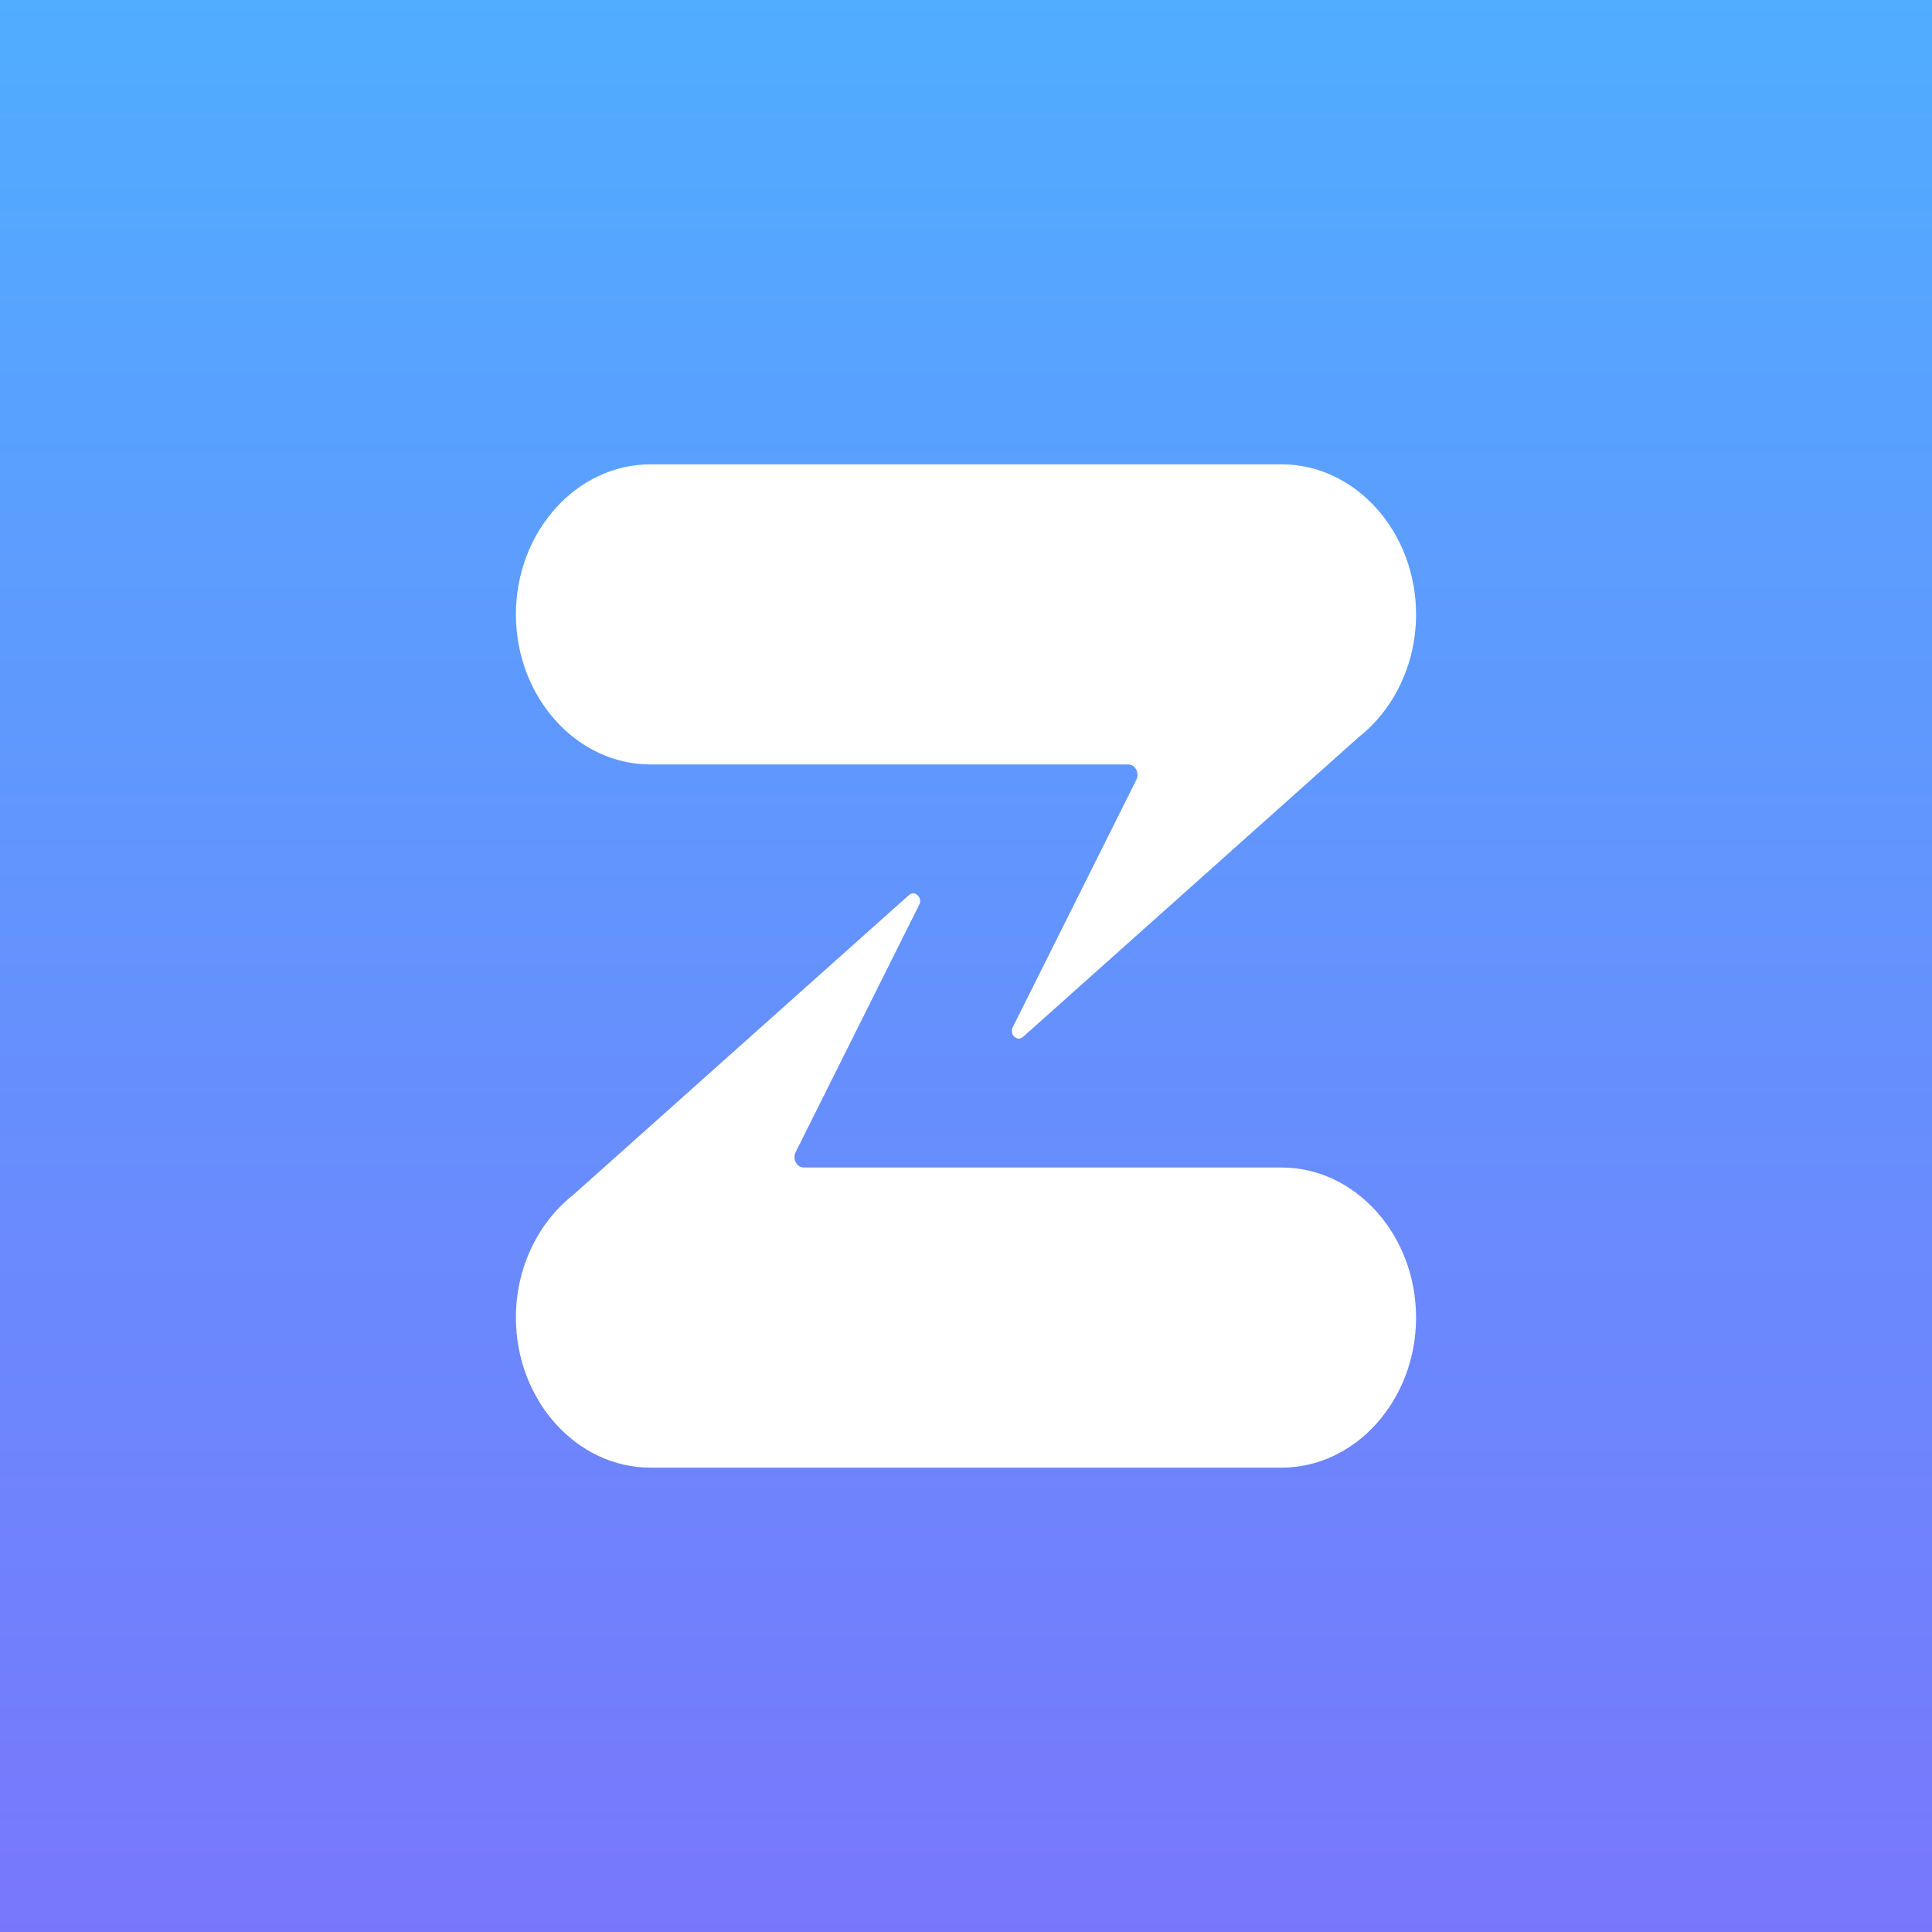
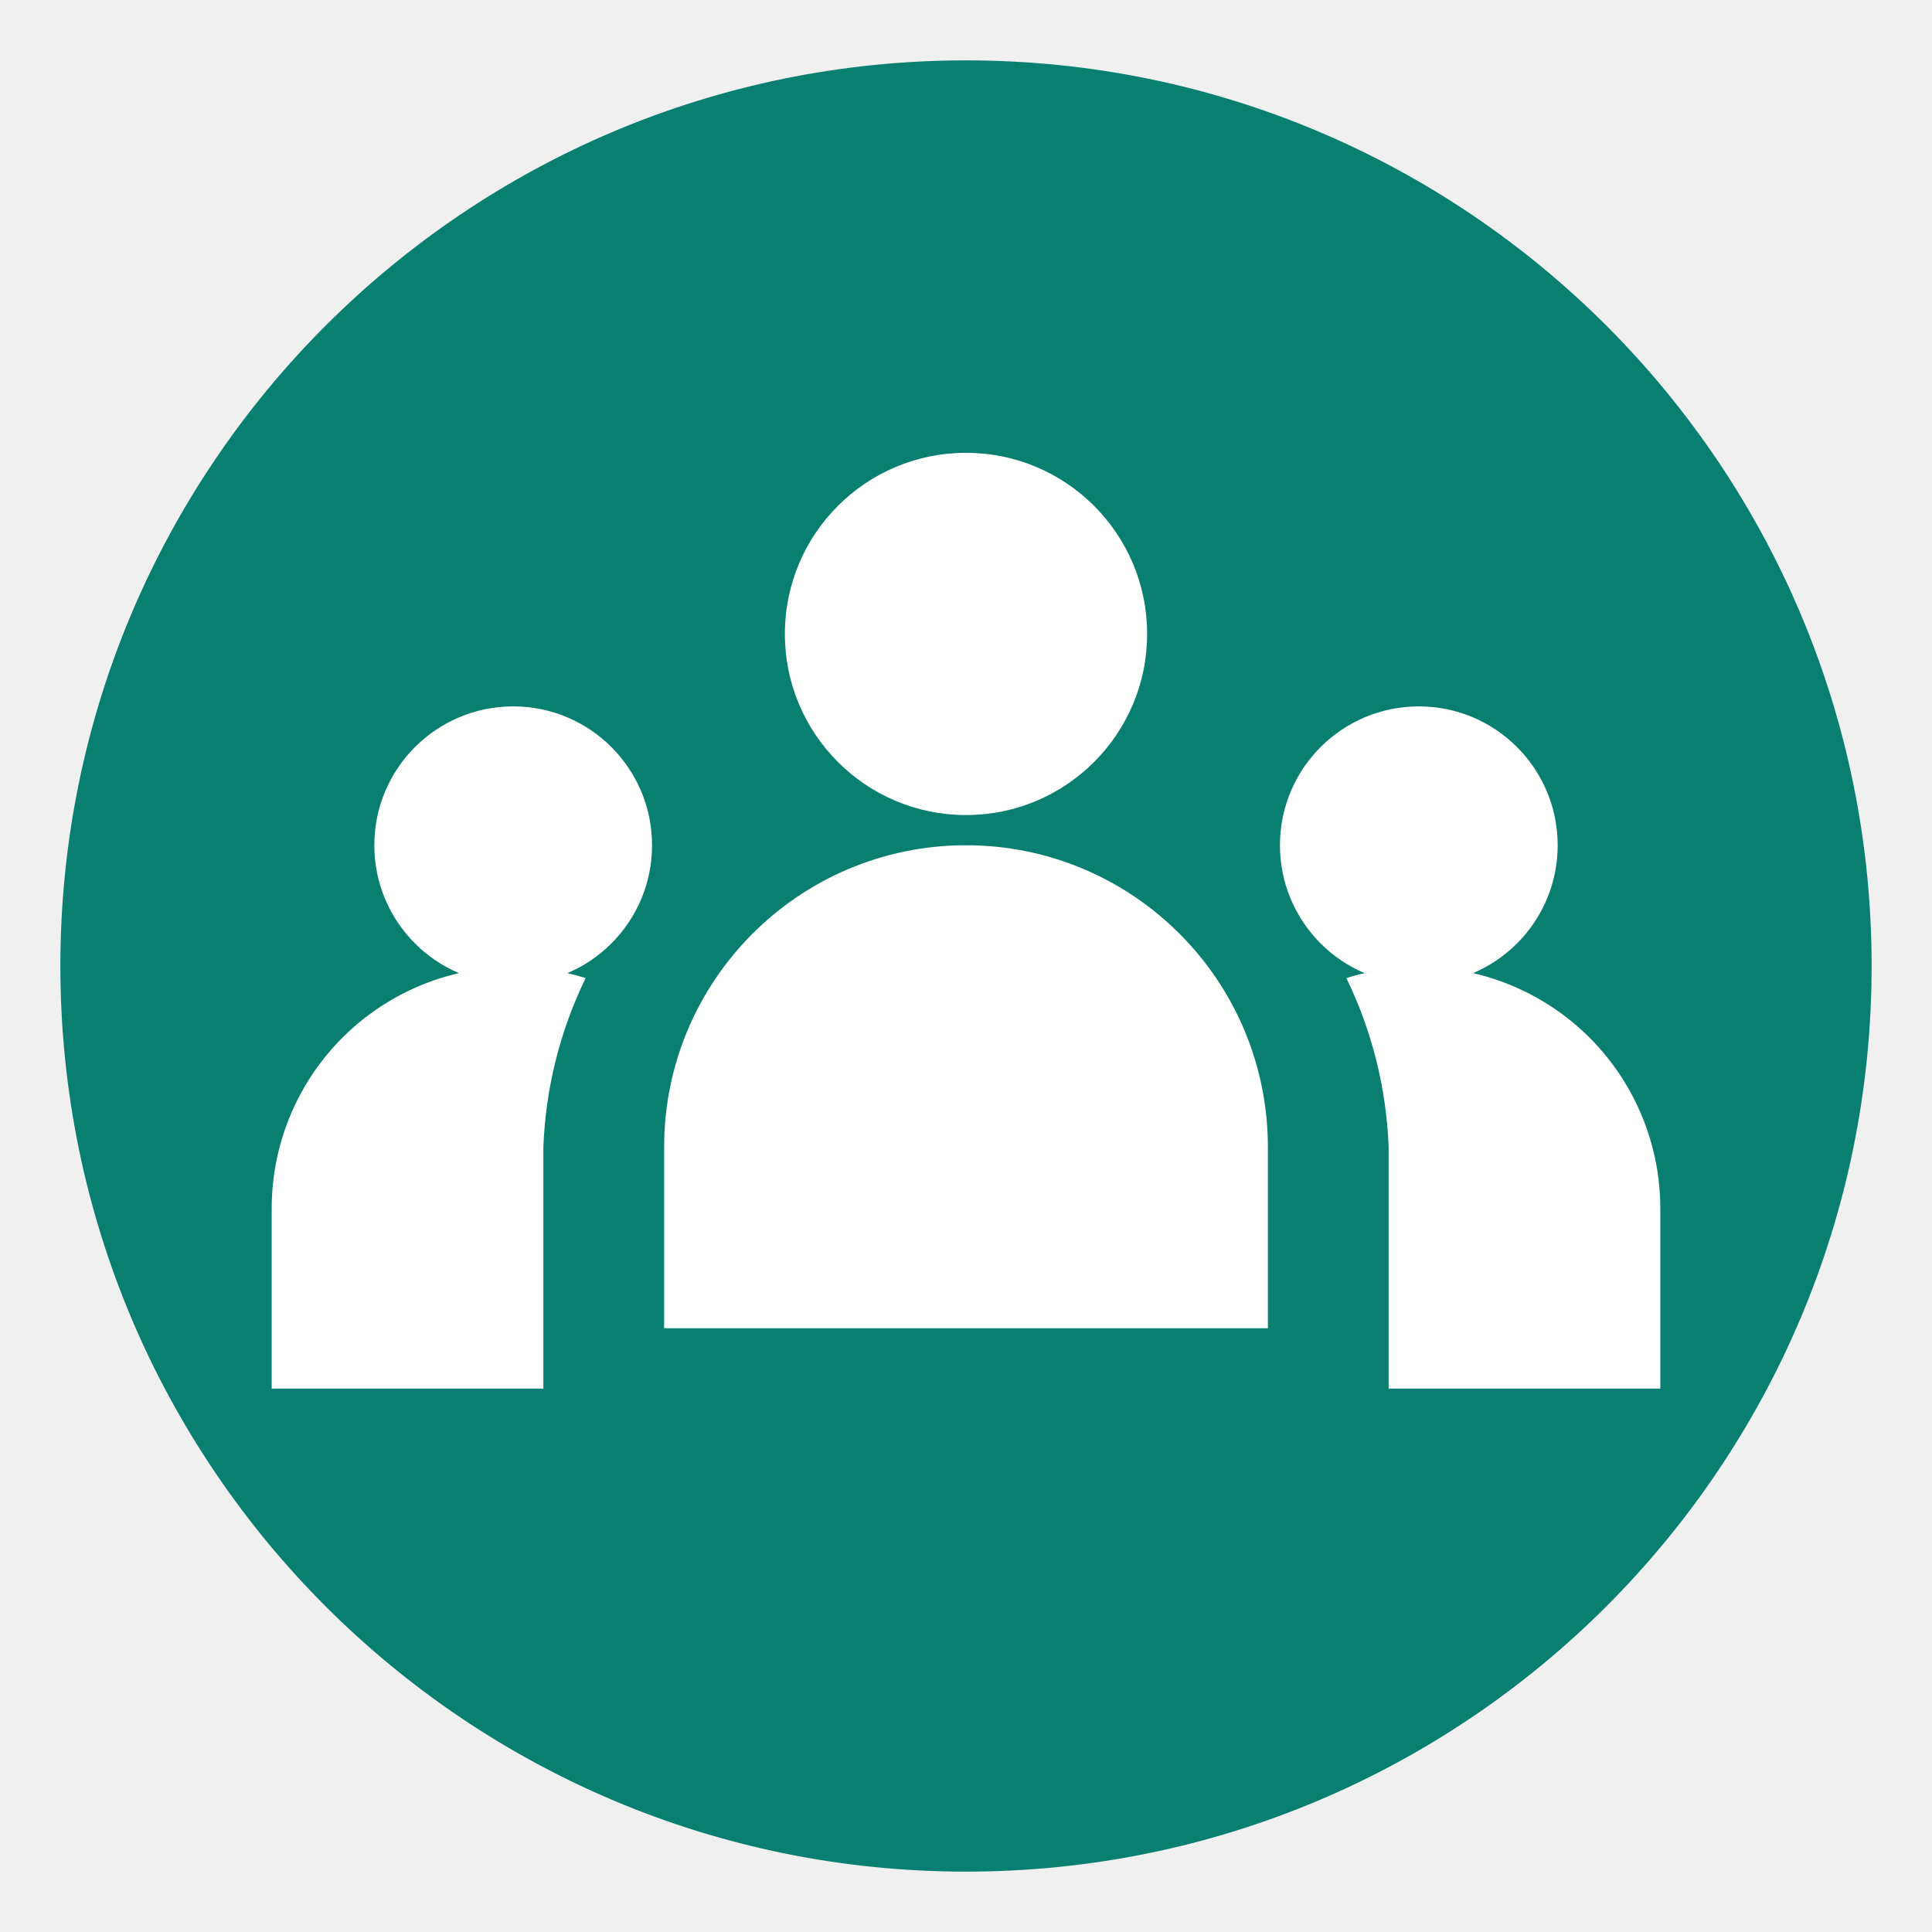
- <svg xmlns="http://www.w3.org/2000/svg" viewBox="0 0 773.12 773.12">
-   <linearGradient id="a" x1="0" y1="0" x2="0" y2="1">
-     <stop offset="0" stop-color="#50adff" />
-     <stop offset="1" stop-color="#7877fc" />
-   </linearGradient>
-   <path d="M0 0h773.12v773.12H0z" fill="url(#a)" />
-   <path d="M566.66 527.25c0 33.03-24.23 60.05-53.84 60.05H260.29c-29.61 0-53.84-27.02-53.84-60.05 0-20.22 9.09-38.2 22.93-49.09l134.37-120c2.5-2.14 5.74 1.31 3.94 4.19l-49.29 98.69c-1.38 2.76.41 6.16 3.25 6.16h191.18c29.61 0 53.83 27.03 53.83 60.05zm0-281.39c0 20.22-9.09 38.2-22.93 49.09l-134.37 120c-2.5 2.14-5.74-1.31-3.94-4.19l49.29-98.69c1.38-2.76-.41-6.16-3.25-6.16H260.29c-29.61 0-53.84-27.02-53.84-60.05s24.23-60.05 53.84-60.05h252.54c29.61 0 53.83 27.02 53.83 60.05z" fill="#fff" />
+ <svg xmlns="http://www.w3.org/2000/svg" width="32" height="32" viewBox="0 0 32 32">
+   <circle cx="16" cy="16" r="15" fill="#087f70" />
+   <g fill="#fff">
+     <circle cx="16" cy="10.5" r="3" />
+     <circle cx="8.5" cy="14" r="2.3" />
+     <circle cx="23.5" cy="14" r="2.3" />
+     <path d="M11 22v-3a5 5 0 0 1 10 0v3h-10ZM4.5 23v-3a4 4 0 0 1 5.2-3.8A7 7 0 0 0 9 19v4H4.5ZM23 23v-4a7 7 0 0 0-.7-2.8 4 4 0 0 1 5.2 3.8v3H23Z" />
+   </g>
</svg>
